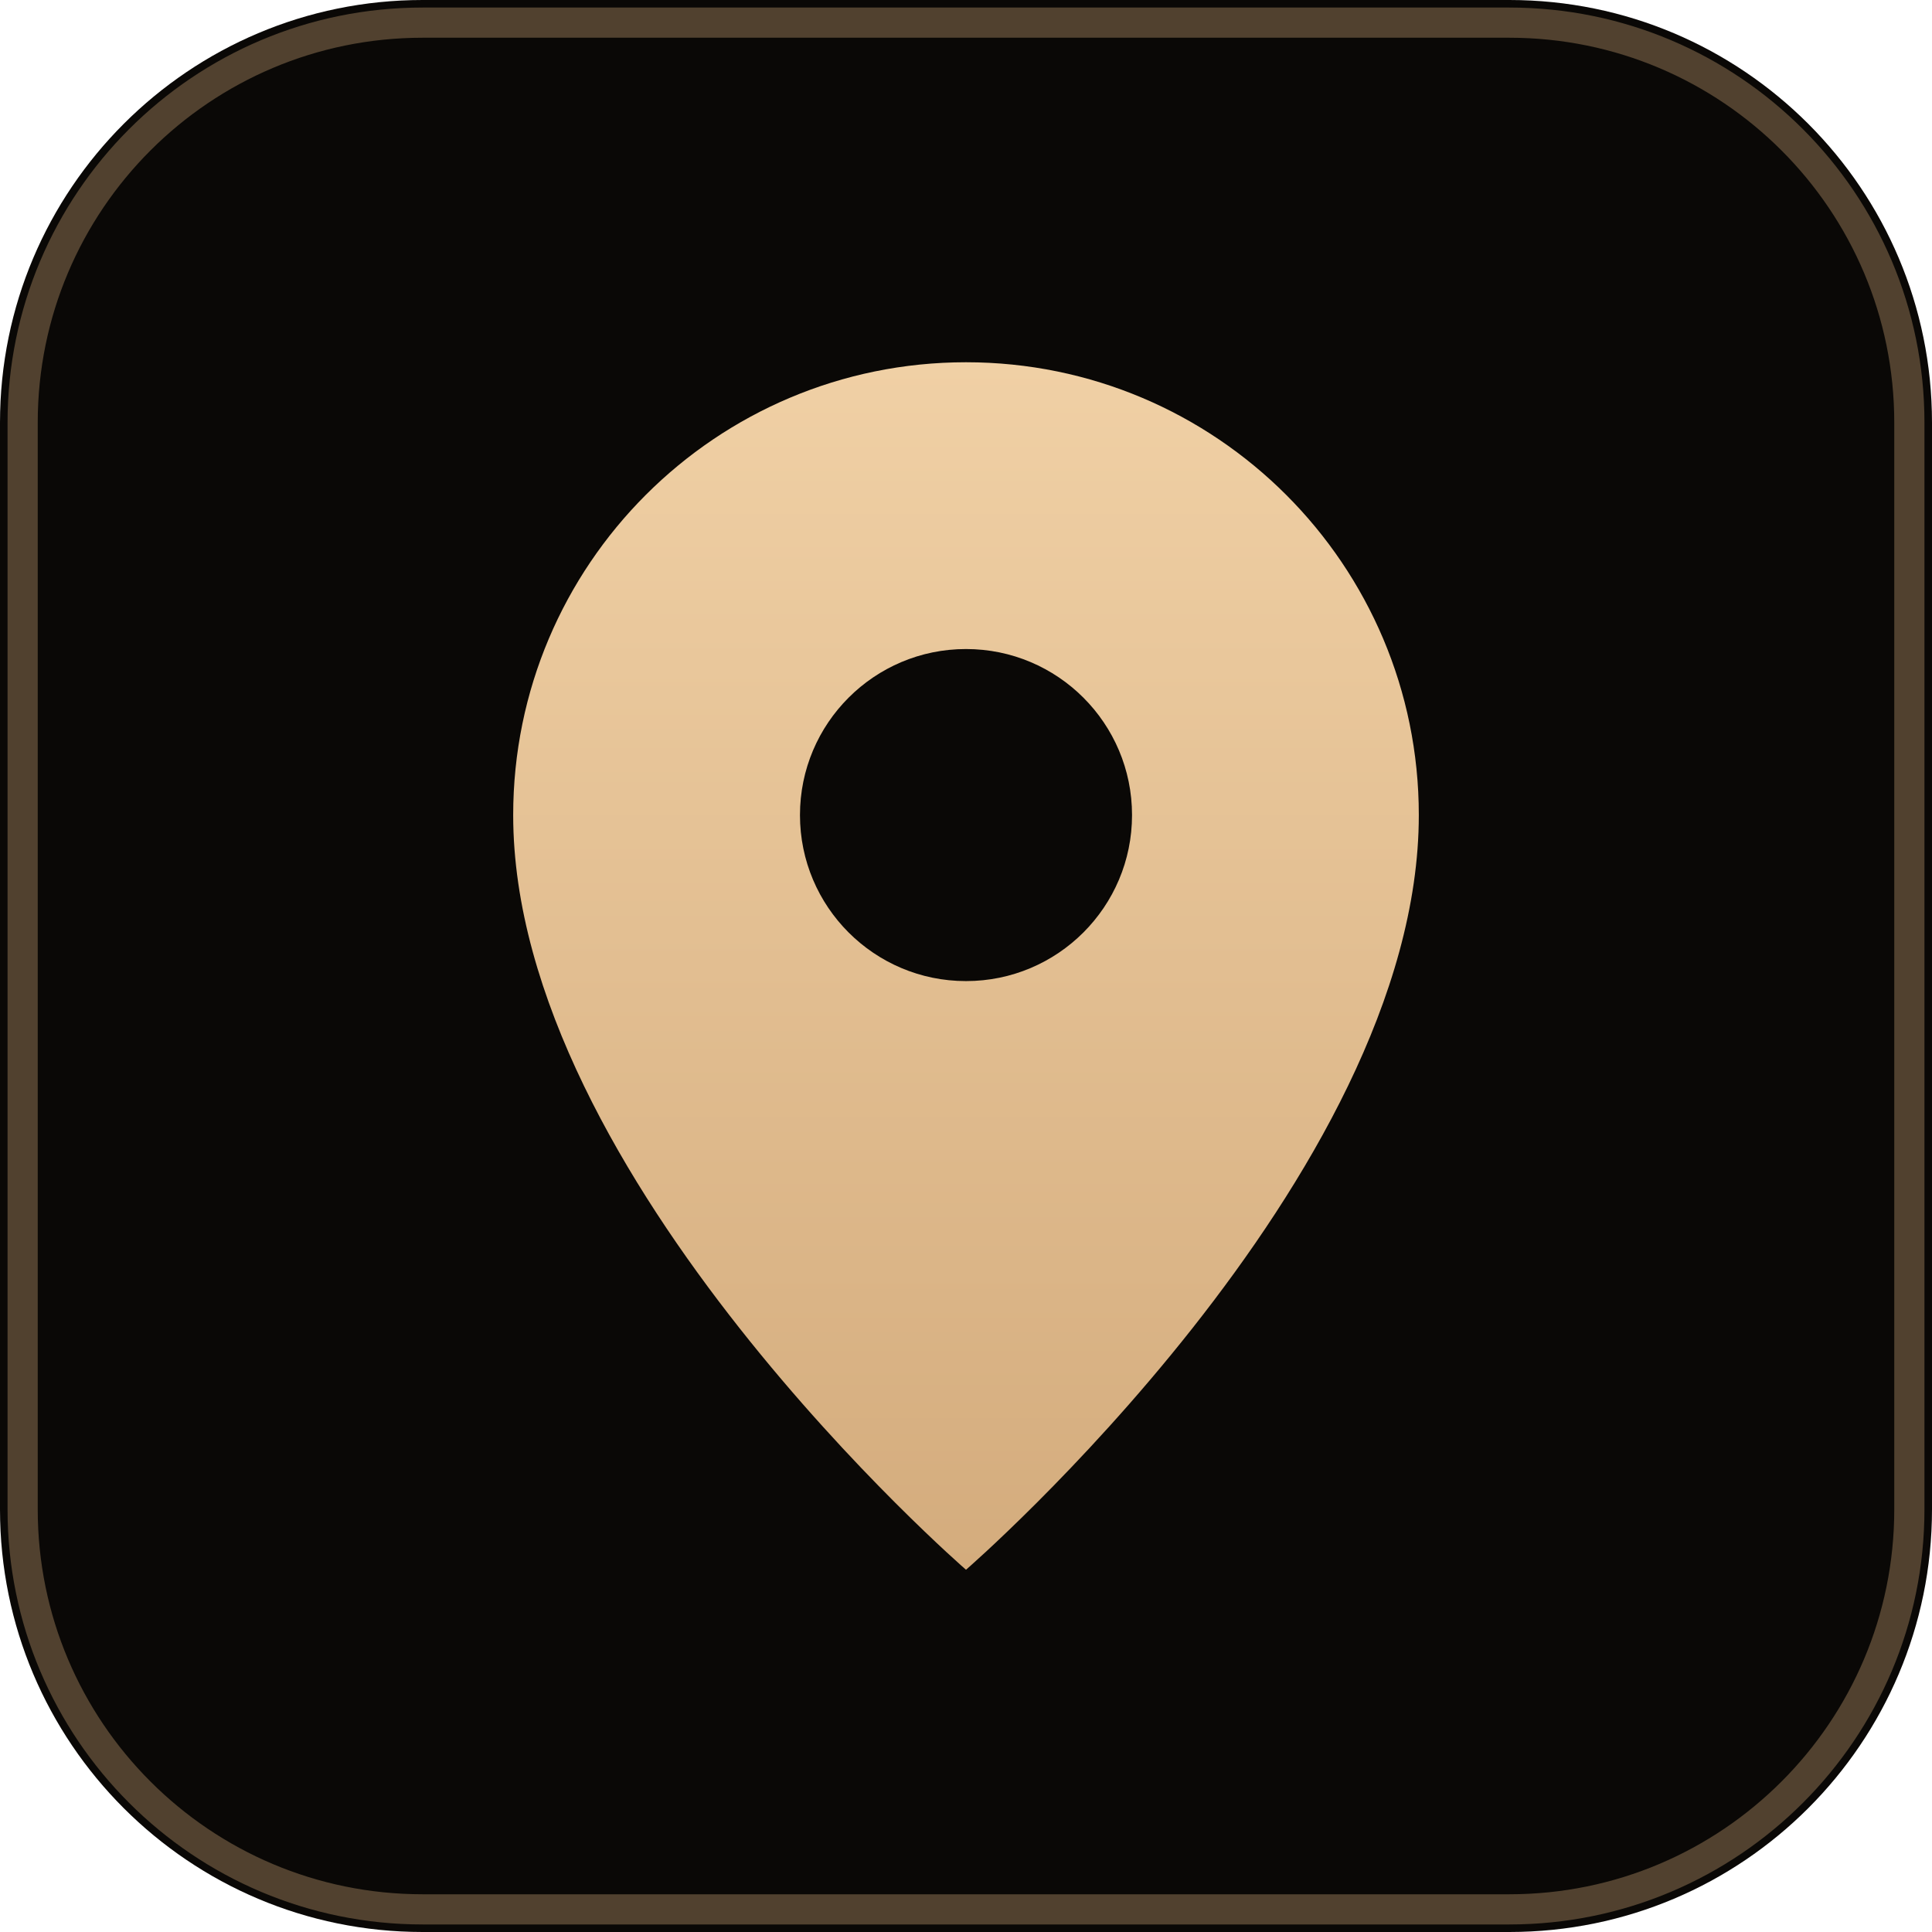
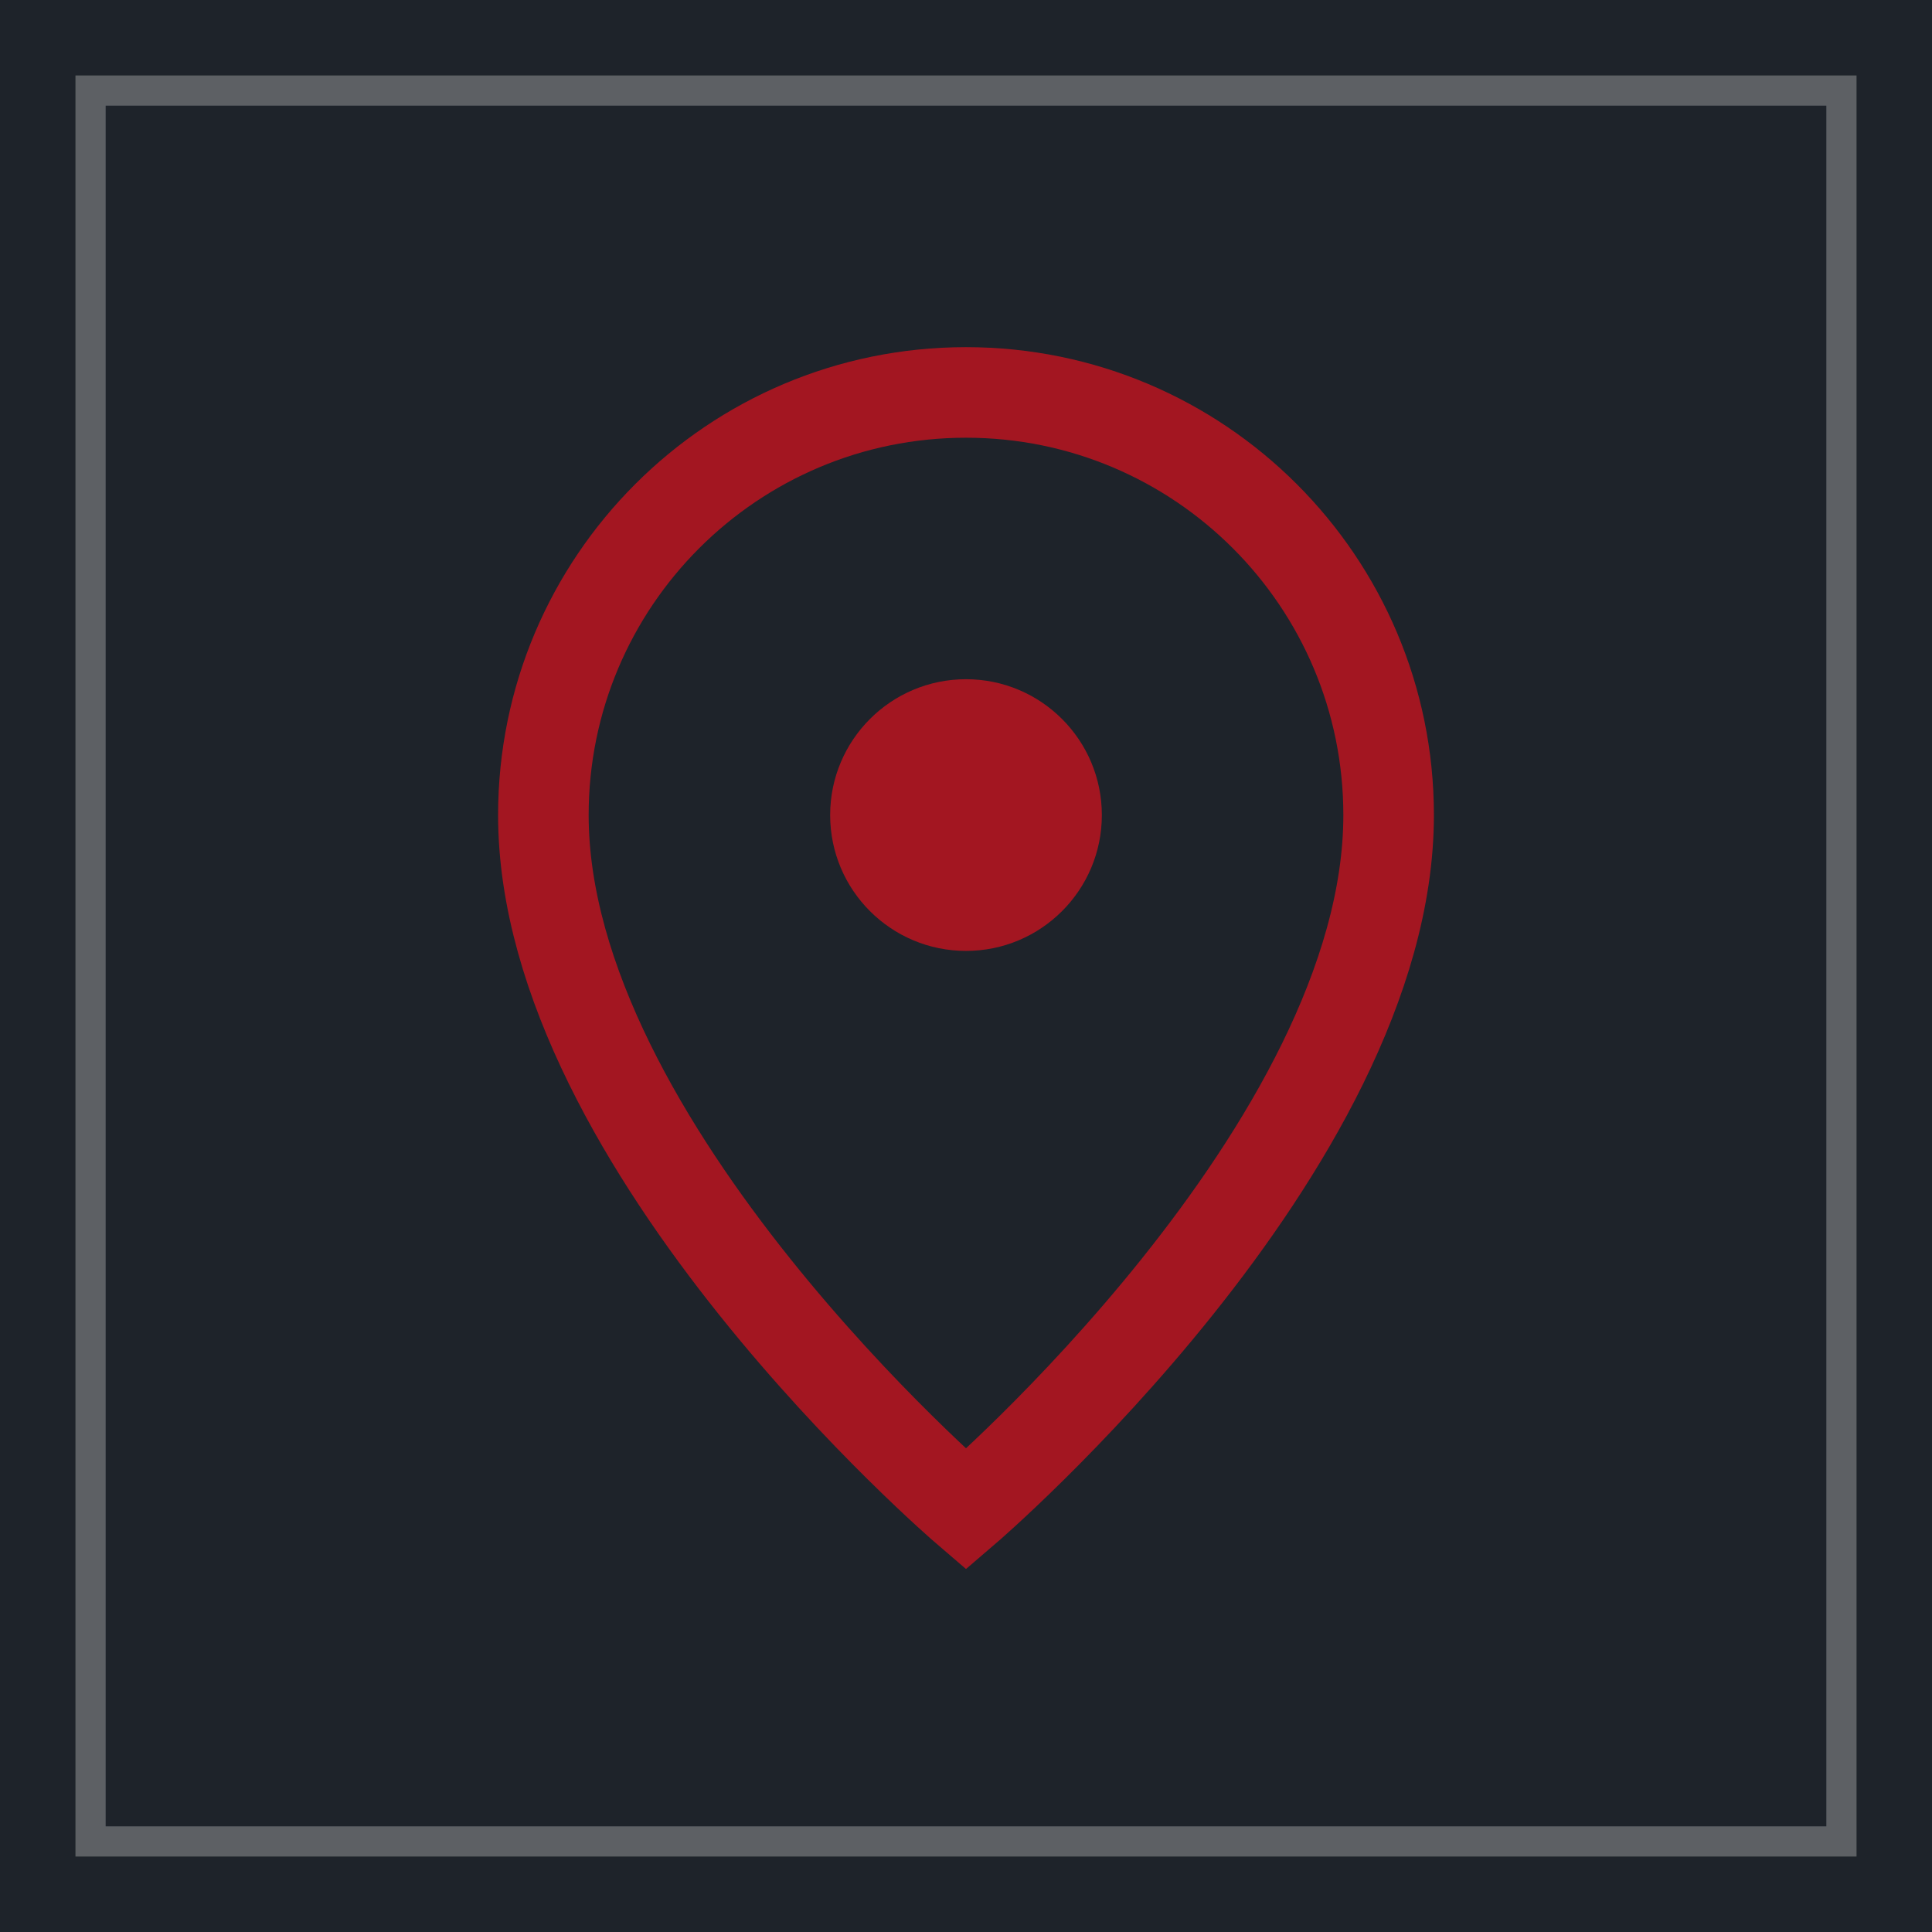
<svg xmlns="http://www.w3.org/2000/svg" viewBox="0 0 64 64" role="img" aria-label="Manipur conflict economy">
-   <defs>
-     <linearGradient id="g" x1="0" y1="0" x2="0" y2="1">
-       <stop offset="0" stop-color="#F0D0A5" />
-       <stop offset="1" stop-color="#D4AC7D" />
-     </linearGradient>
-   </defs>
-   <rect width="64" height="64" rx="14" fill="#0A0806" />
-   <rect x="0.75" y="0.75" width="62.5" height="62.5" rx="13.25" fill="none" stroke="#D4AC7D" stroke-opacity="0.35" />
-   <path d="M32 52s15-13 15-25a15 15 0 1 0-30 0c0 12 15 25 15 25z" fill="url(#g)" />
-   <circle cx="32" cy="27" r="5.5" fill="#0A0806" />
+   <rect width="64" height="64" fill="#1E232A" />
+   <rect x="3" y="3" width="58" height="58" fill="none" stroke="#FDFDFB" stroke-opacity="0.28" />
+   <path d="M32 50s14-12 14-23a14 14 0 1 0-28 0c0 11 14 23 14 23z" fill="none" stroke="#A31621" stroke-width="3" />
+   <circle cx="32" cy="27" r="4.5" fill="#A31621" />
</svg>
